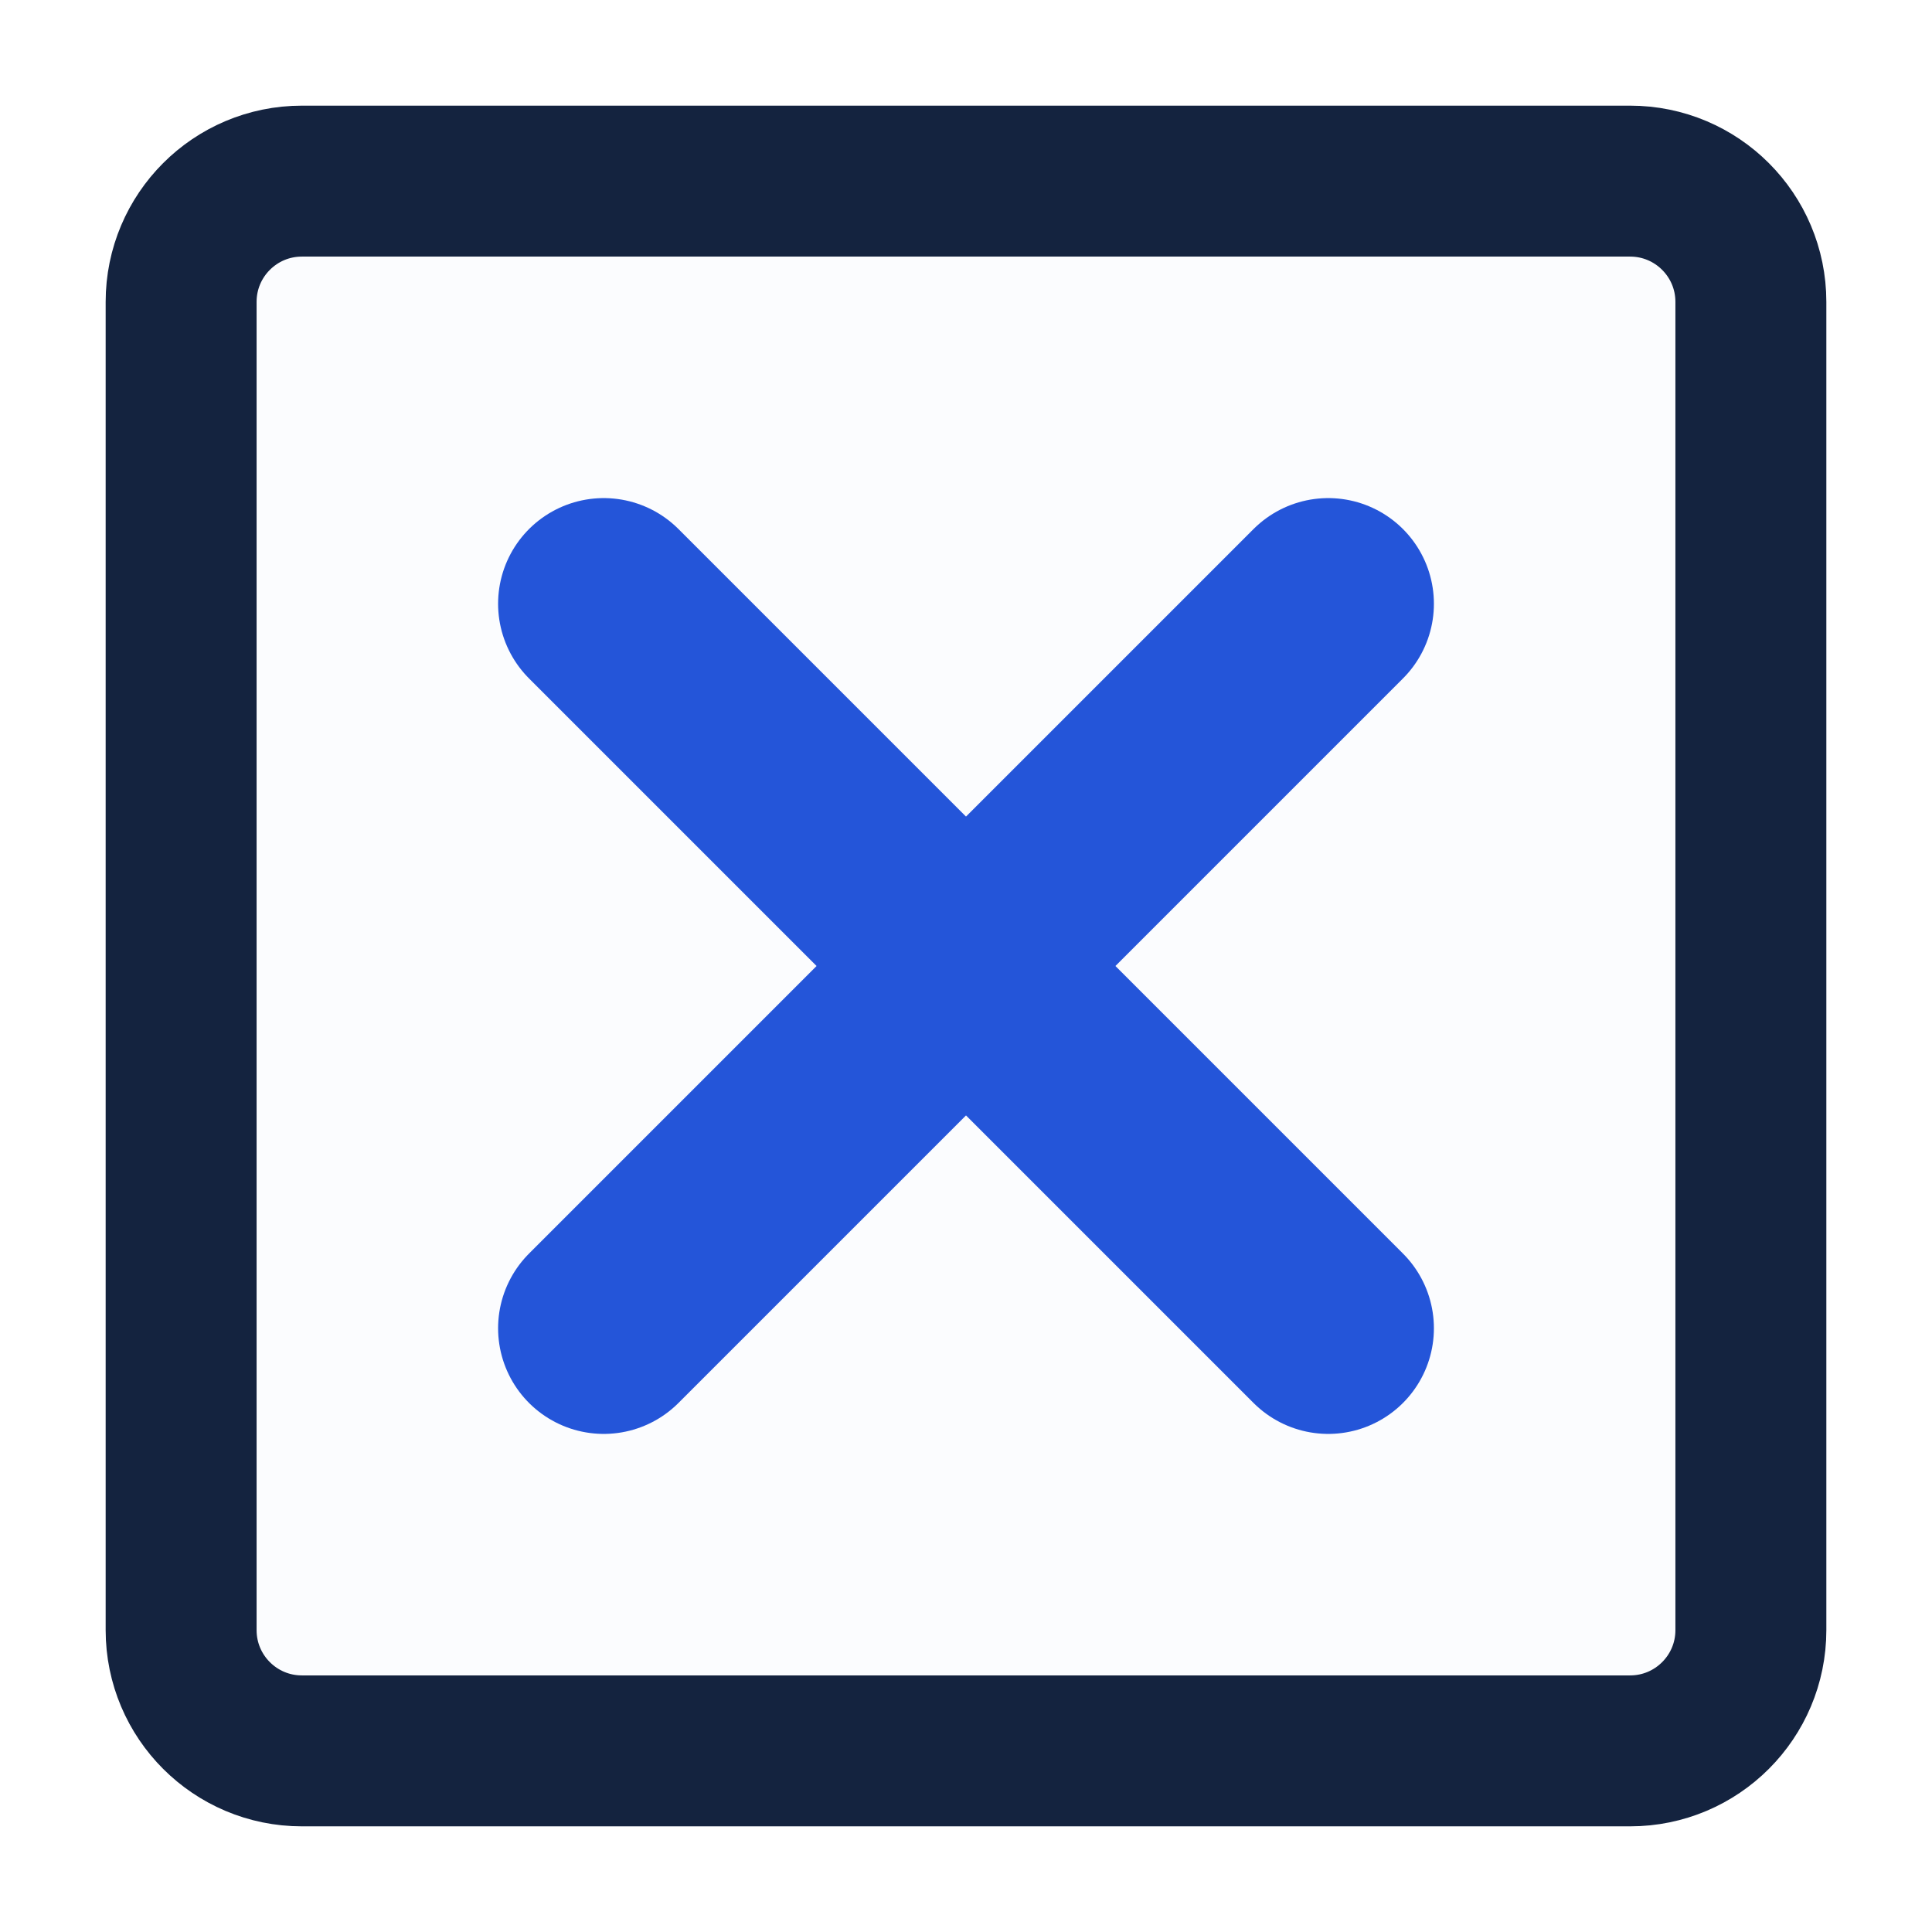
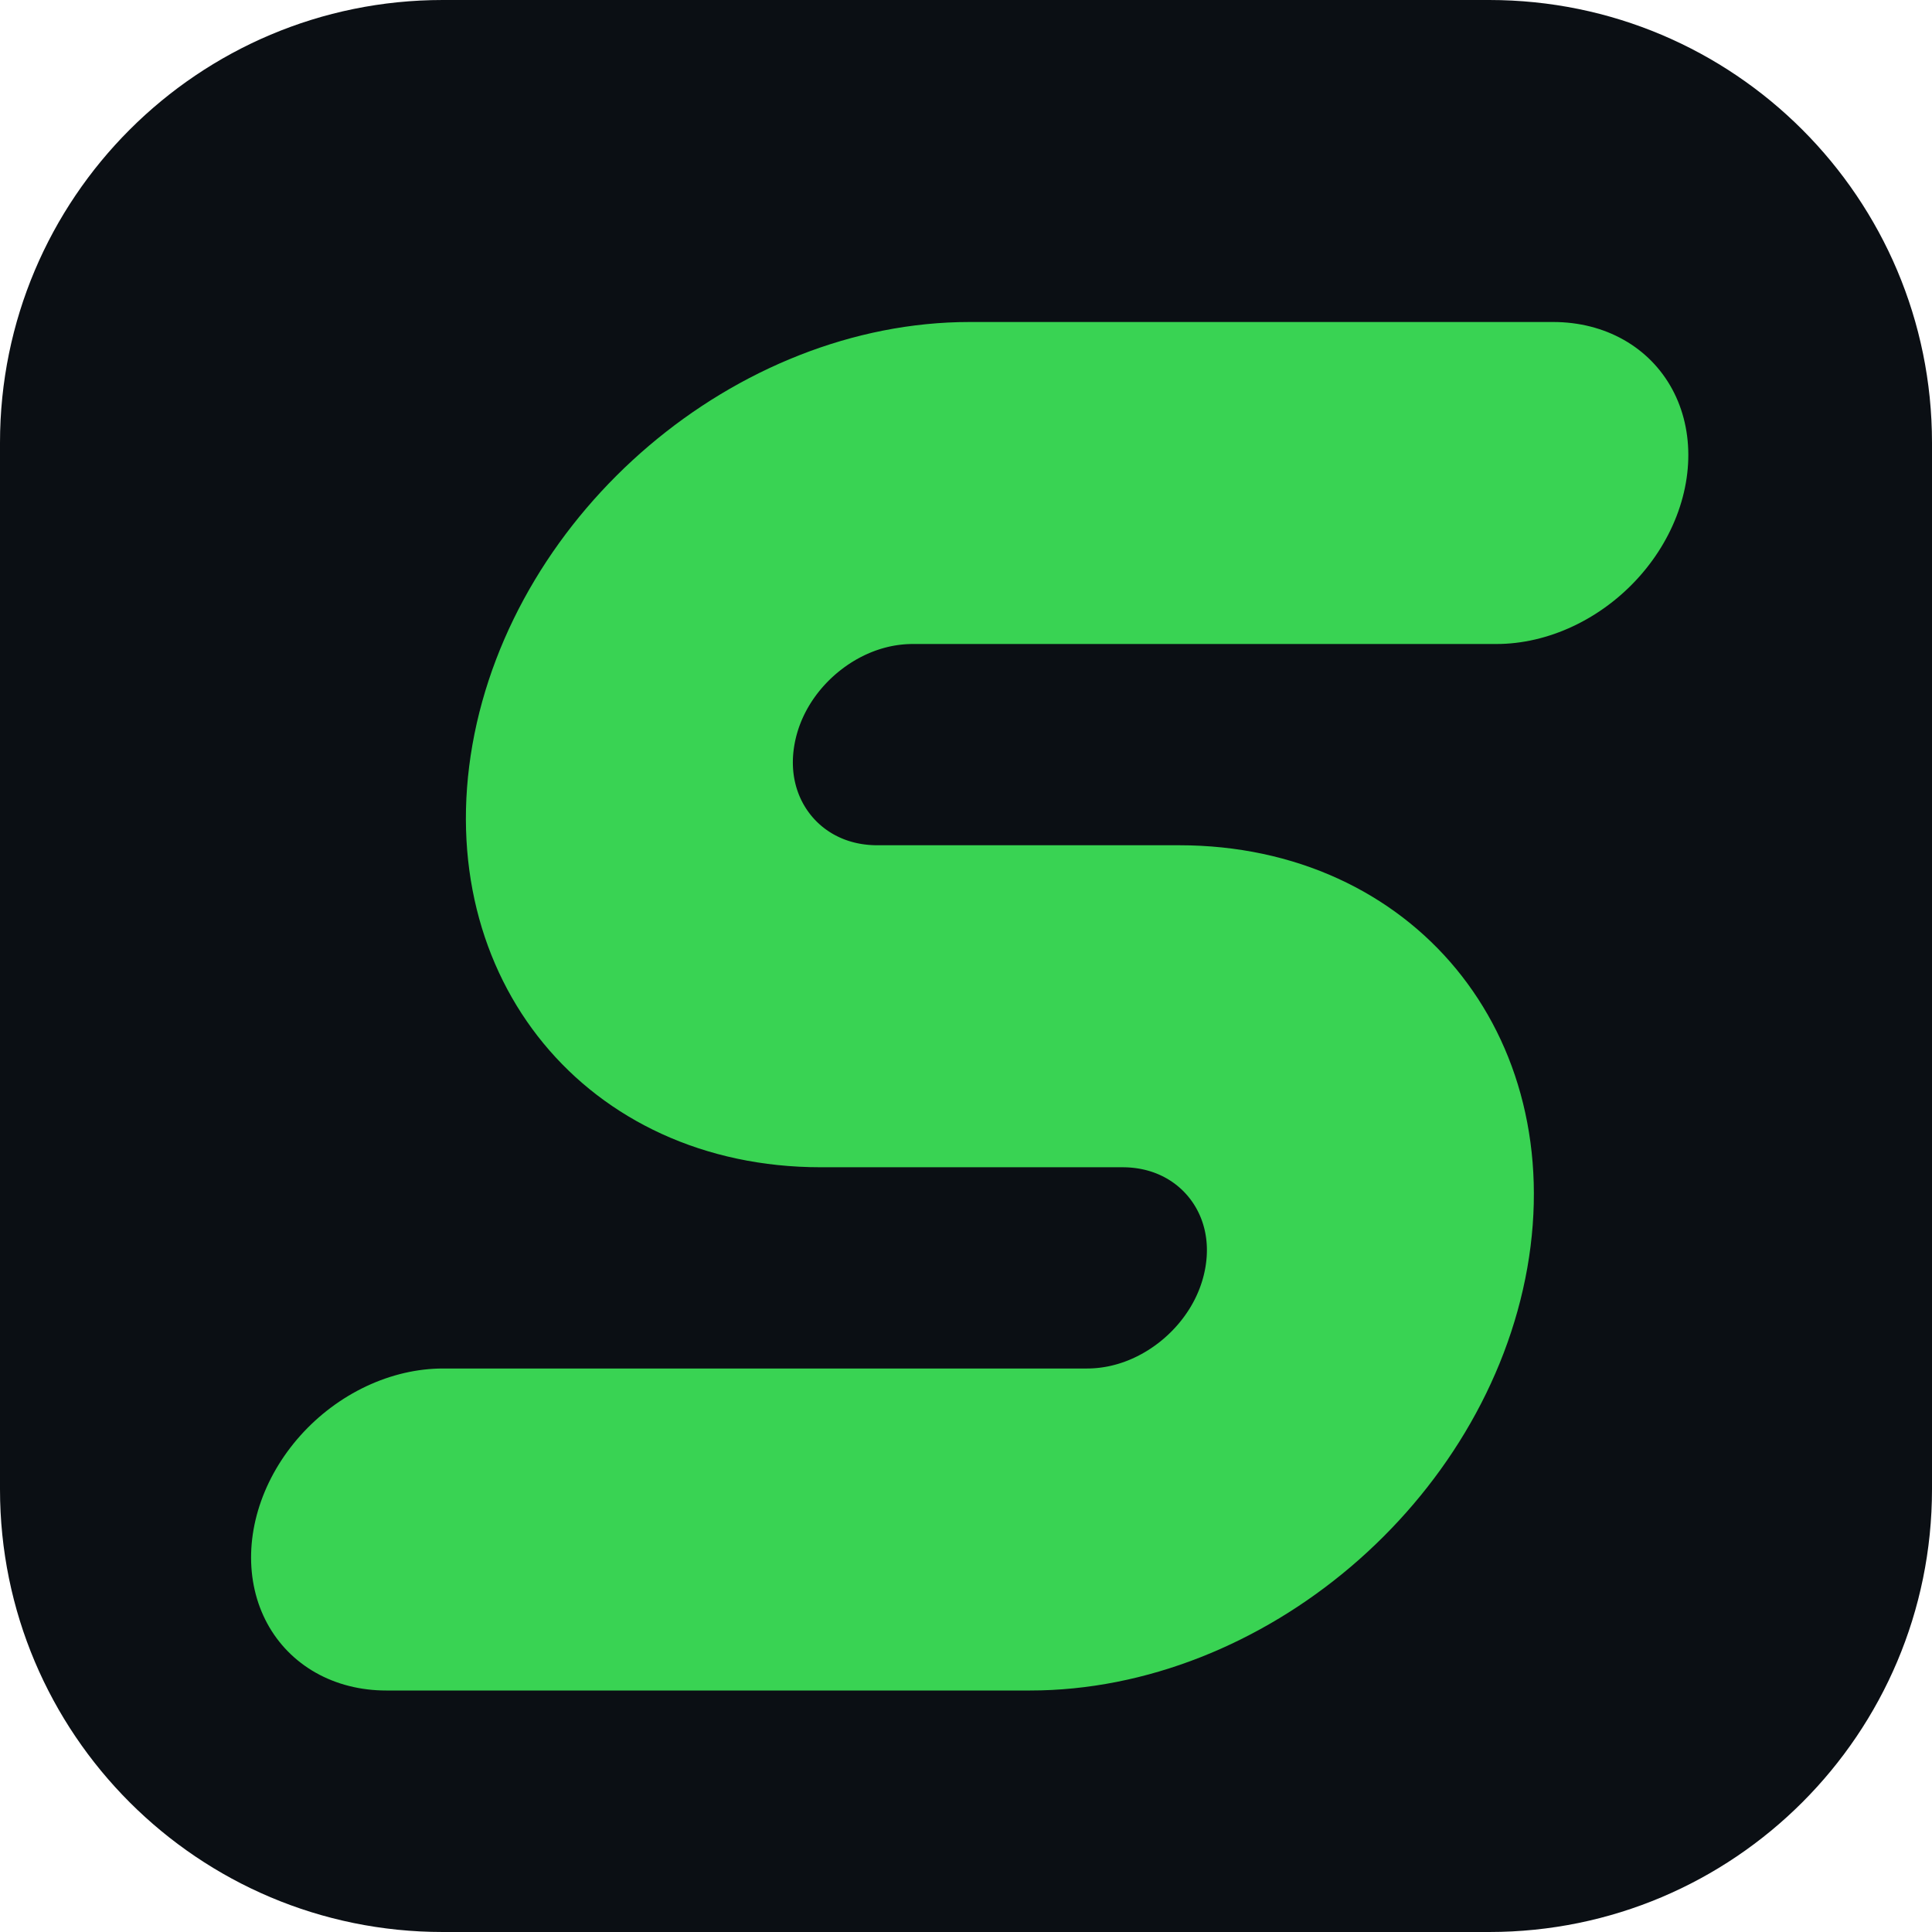
- <svg xmlns="http://www.w3.org/2000/svg" viewBox="0 0 32 32">
-   <rect x="3" y="3" width="26" height="26" rx="2" fill="#FBFCFE" stroke="#14233F" stroke-width="2.5" />
-   <path d="M10 10 L22 22 M22 10 L10 22" stroke="#2455D9" stroke-width="3.5" stroke-linecap="round" fill="none" />
+ <svg xmlns="http://www.w3.org/2000/svg" viewBox="0 0 48 48">
+   <rect width="48" height="48" rx="11" fill="#0B0F14" />
+   <path d="M35 12H20.5a6.5 6.5 0 0 0 0 13H28a6.5 6.5 0 0 1 0 13H12" fill="none" stroke="#39D353" stroke-width="8" stroke-linecap="round" stroke-linejoin="round" transform="skewX(-10) translate(5 0)" />
</svg>
